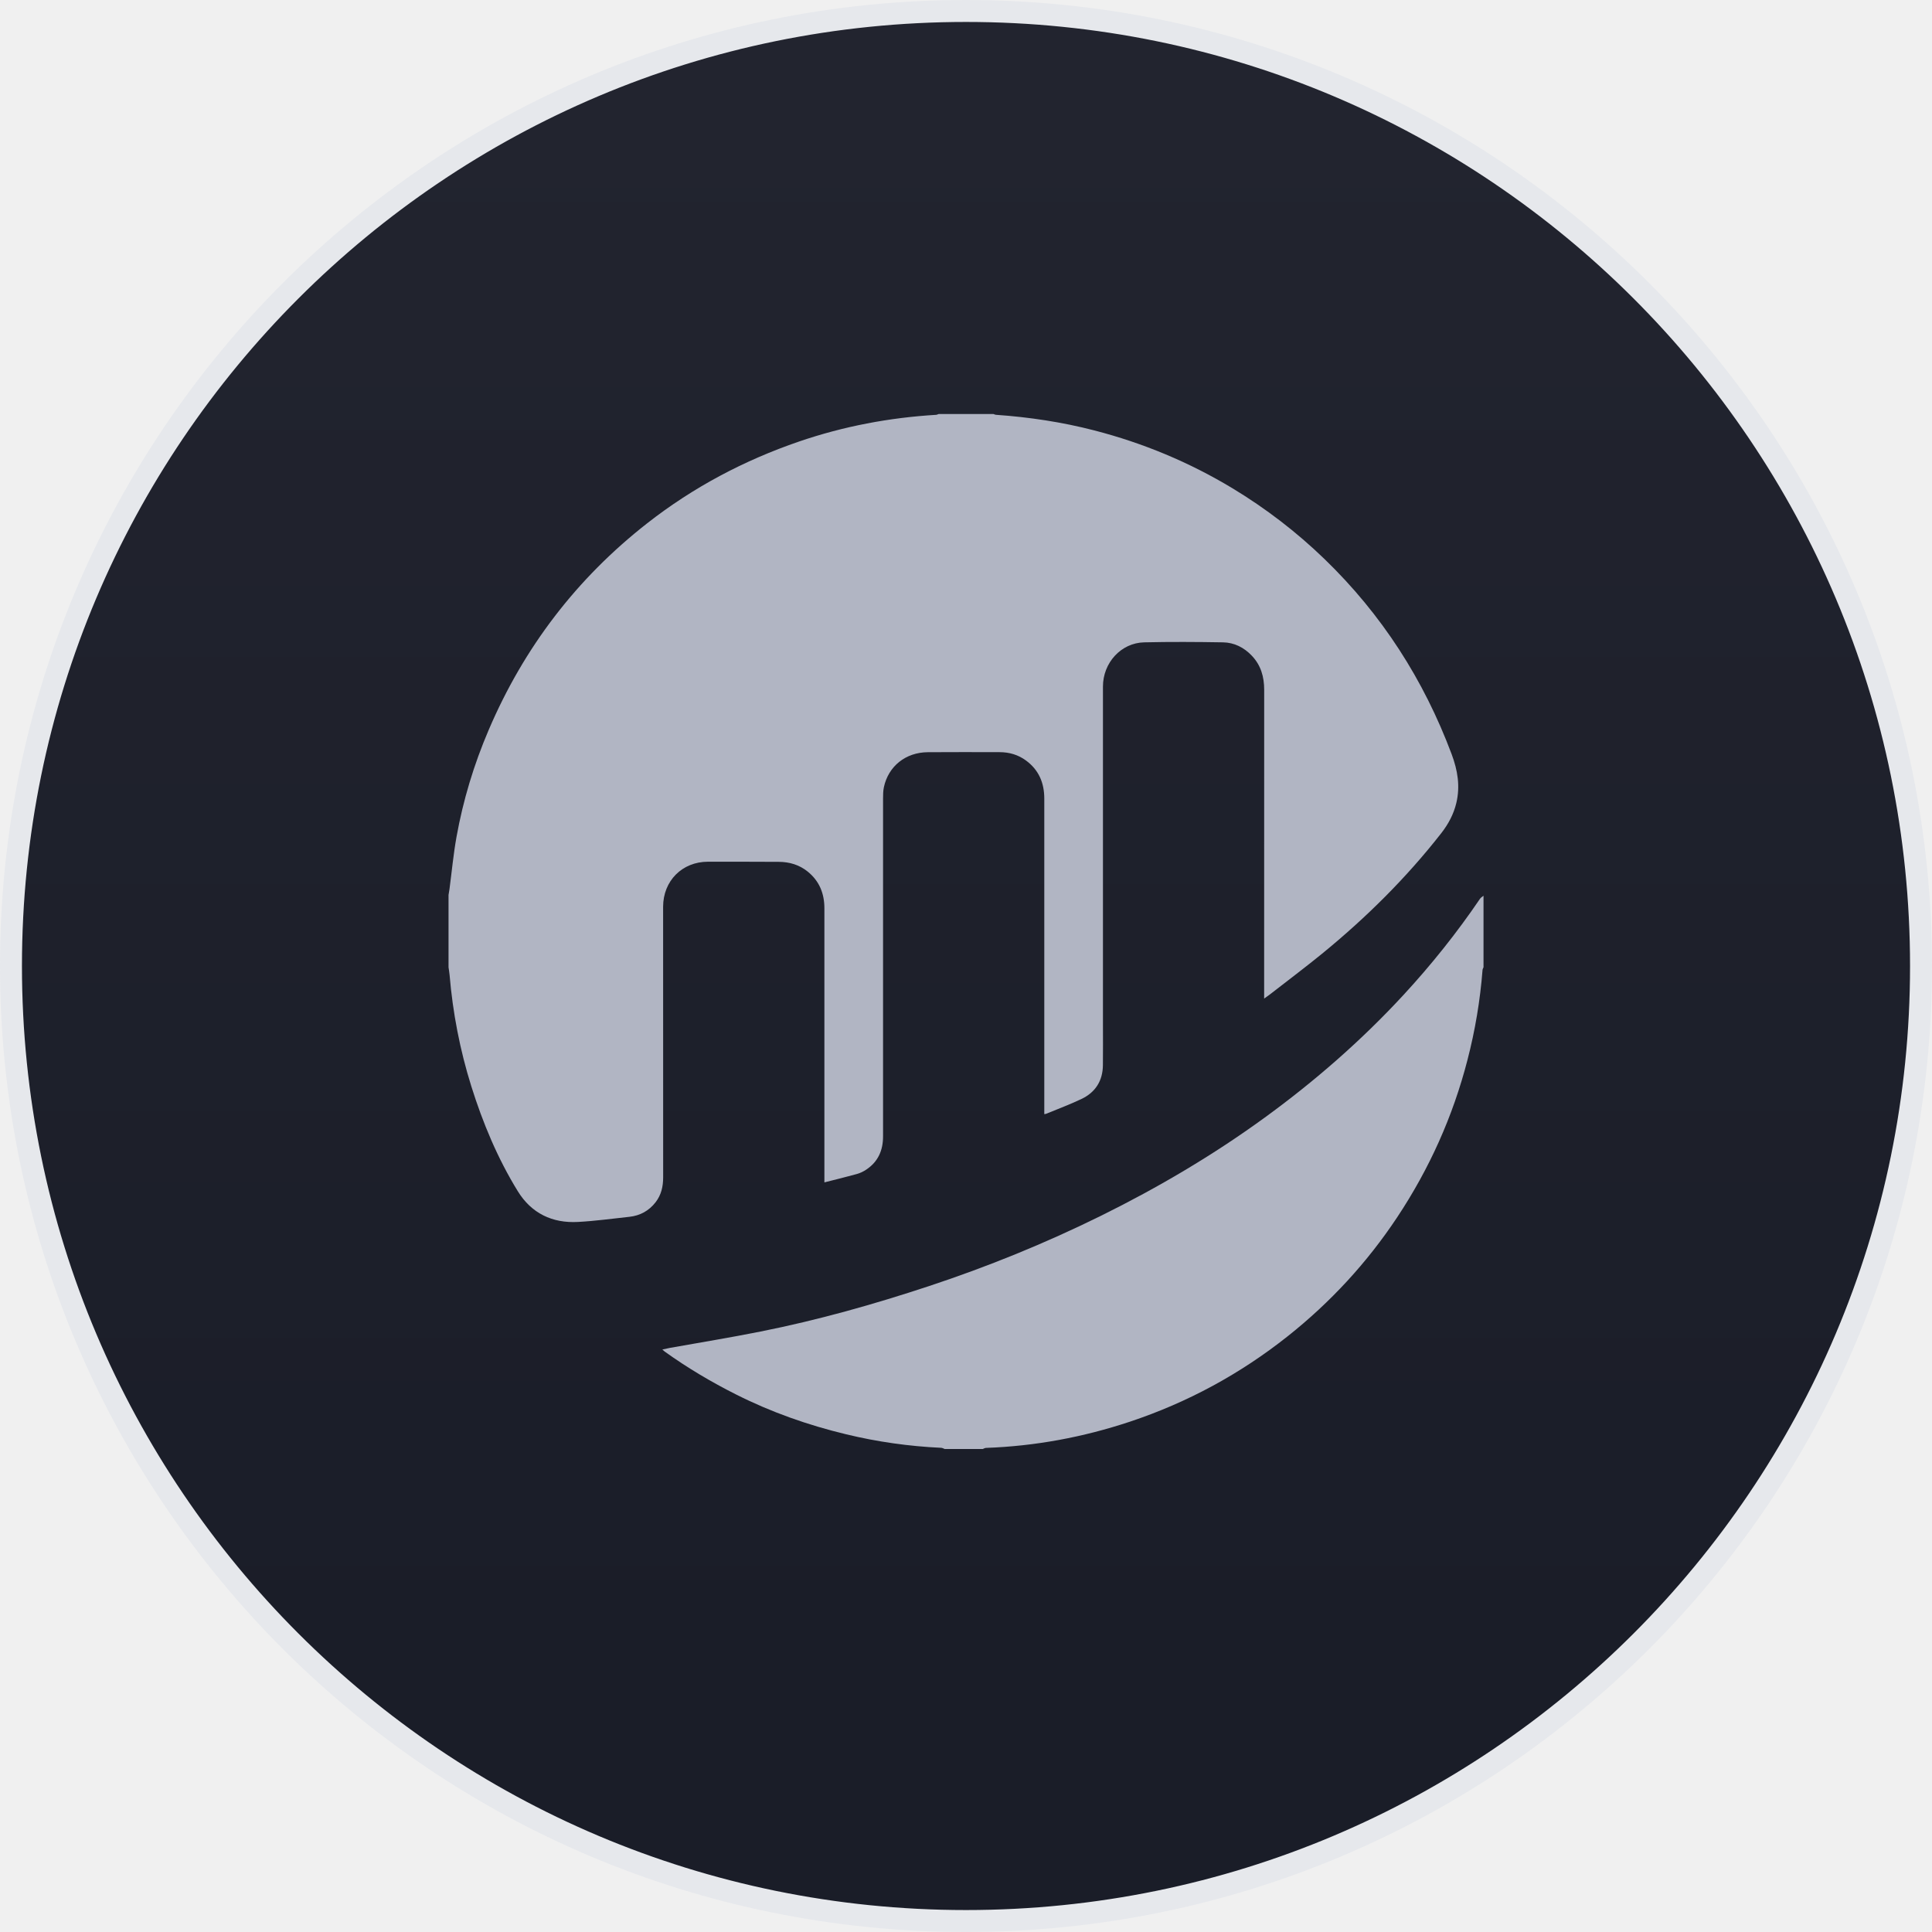
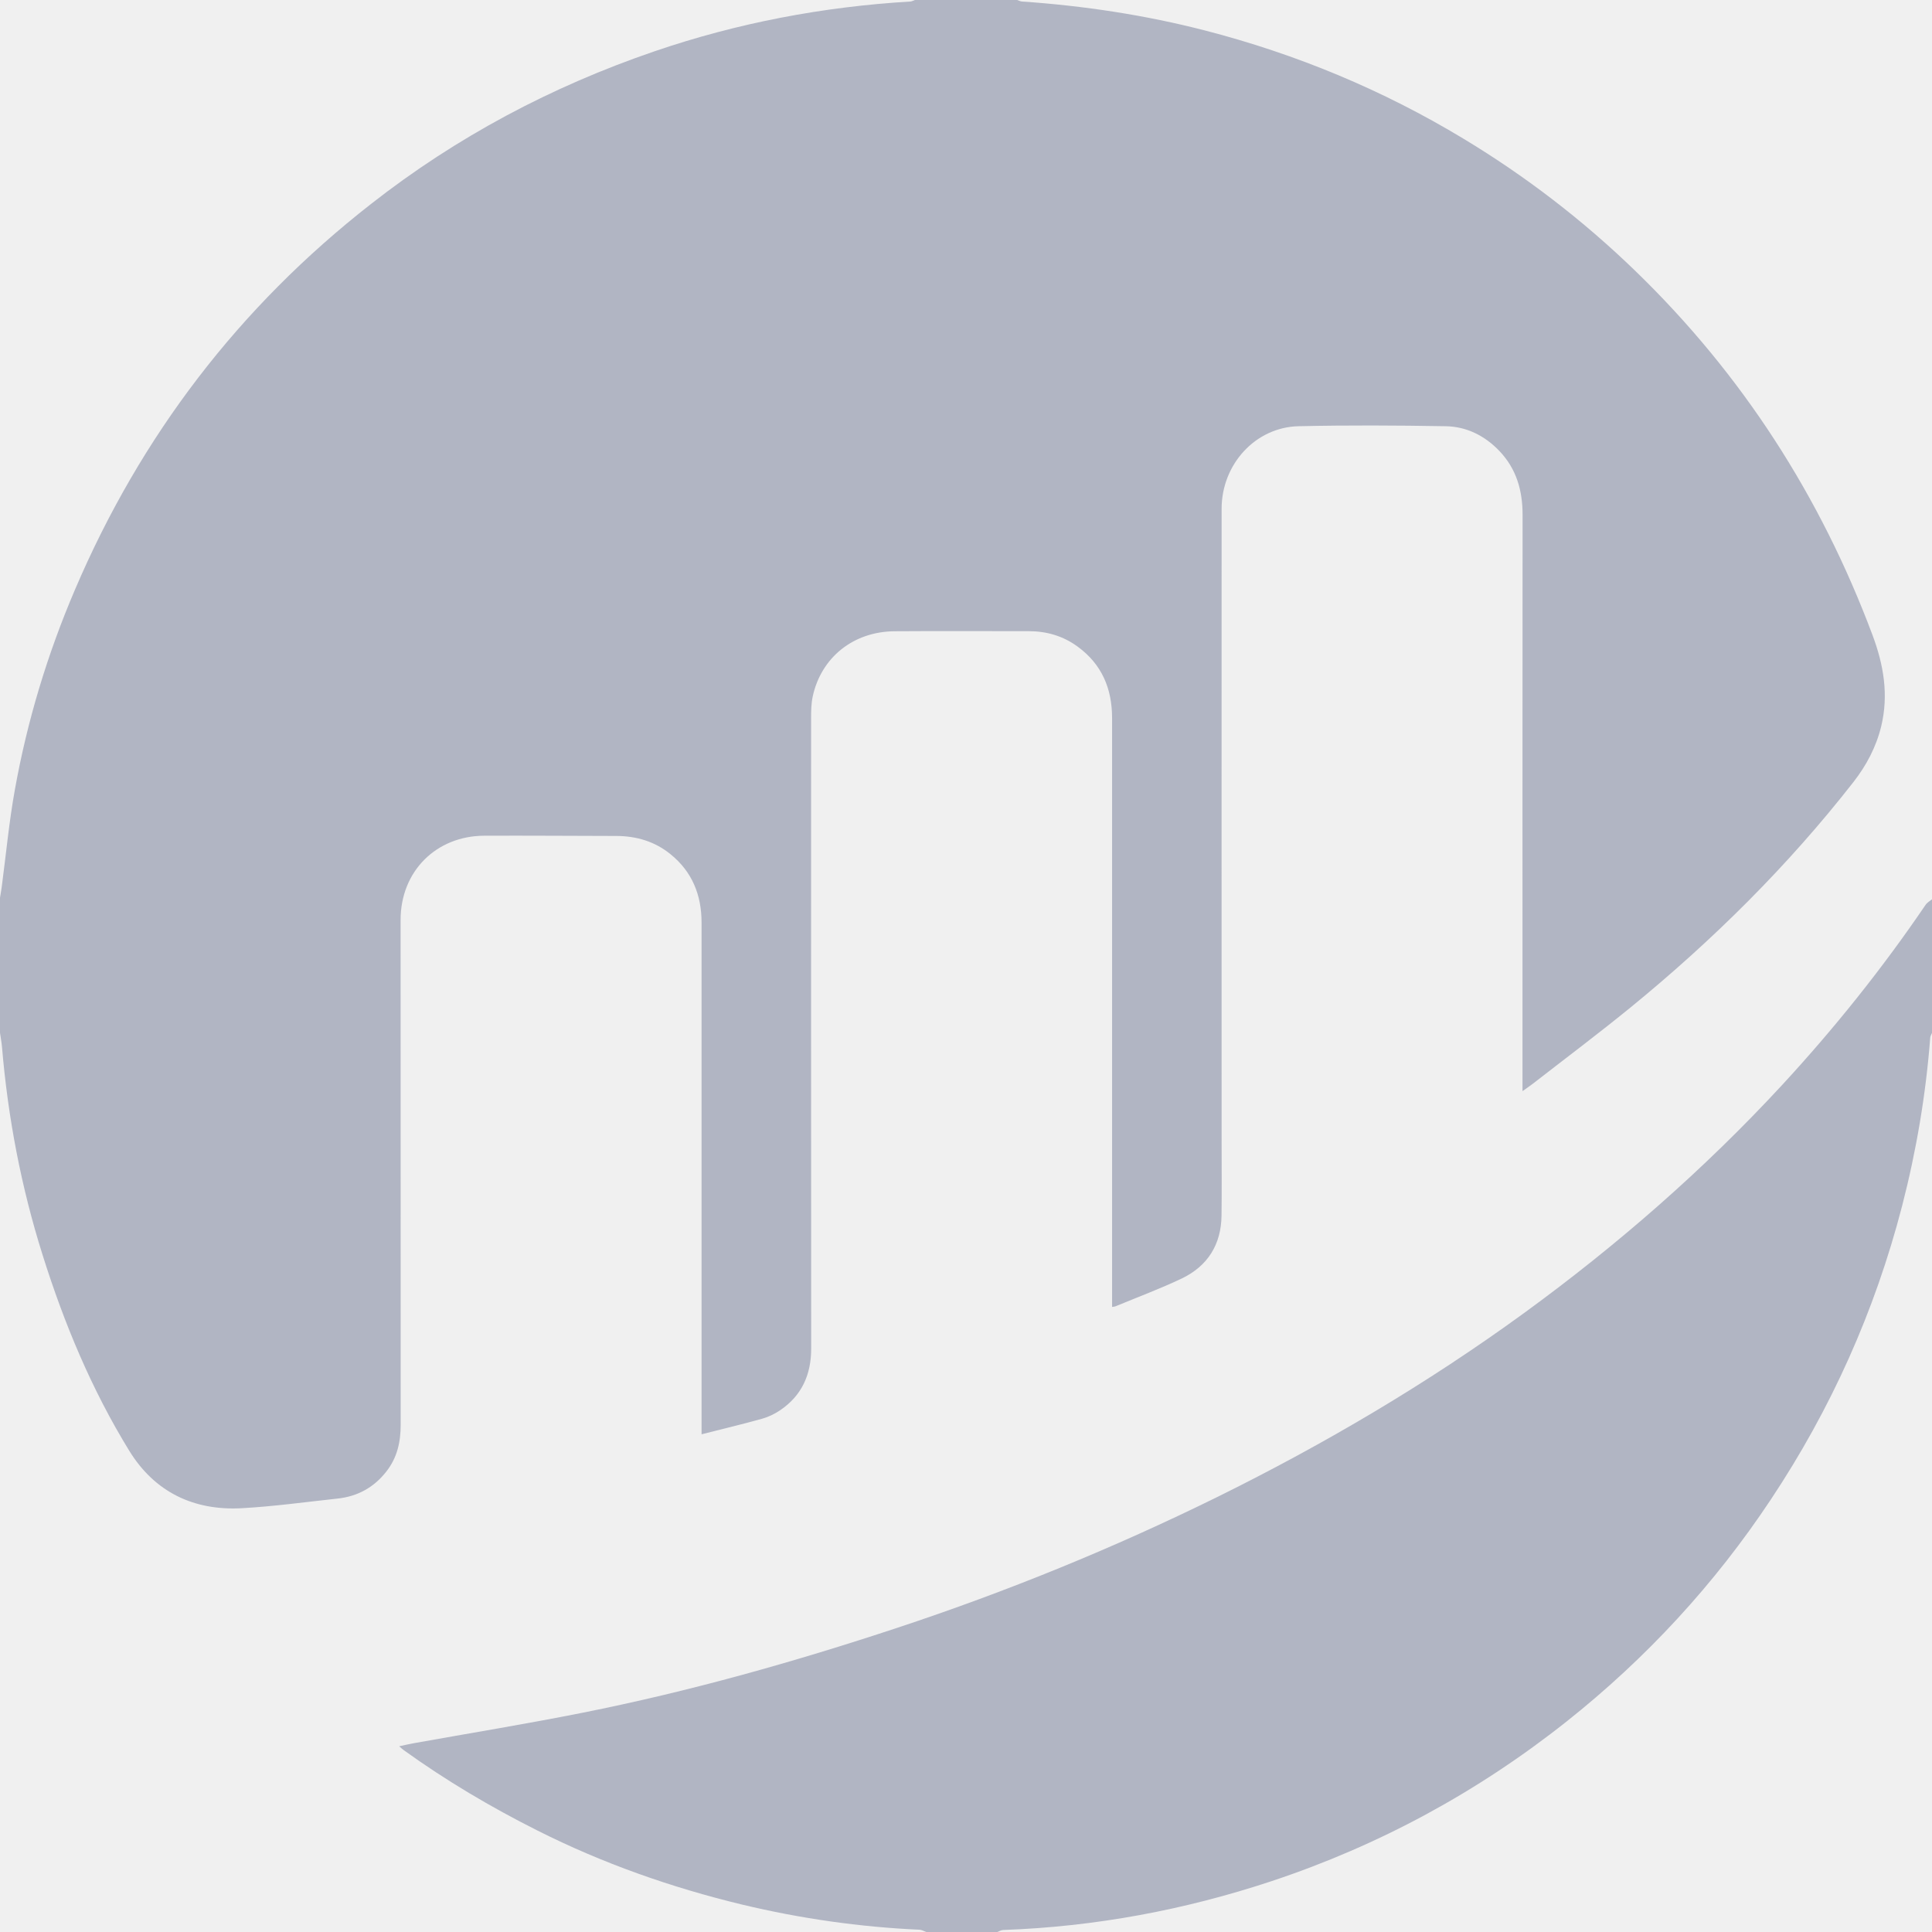
- <svg xmlns="http://www.w3.org/2000/svg" width="44" height="44" viewBox="0 0 44 44" fill="none">
-   <circle cx="22" cy="22" r="21.75" fill="url(#paint0_linear_161_12359)" stroke="#E6E8EC" stroke-width="0.5" />
-   <g clip-path="url(#clip0_161_12359)">
-     <path fill-rule="evenodd" clip-rule="evenodd" d="M22.625 9.429C22.644 9.435 22.664 9.446 22.684 9.447C23.44 9.5 24.186 9.612 24.921 9.802C26.035 10.09 27.086 10.527 28.07 11.121C28.828 11.579 29.528 12.116 30.166 12.733C31.47 13.994 32.425 15.48 33.061 17.178C33.197 17.543 33.258 17.905 33.167 18.287C33.106 18.542 32.987 18.765 32.827 18.971C32.029 19.993 31.113 20.9 30.11 21.719C29.721 22.036 29.319 22.338 28.923 22.646C28.887 22.674 28.849 22.699 28.79 22.742C28.79 22.686 28.79 22.651 28.79 22.616C28.79 20.314 28.789 18.012 28.791 15.71C28.791 15.415 28.717 15.152 28.51 14.934C28.331 14.745 28.109 14.633 27.852 14.629C27.254 14.619 26.656 14.615 26.058 14.629C25.531 14.641 25.119 15.094 25.119 15.636C25.119 18.199 25.119 20.761 25.119 23.323C25.119 23.635 25.122 23.947 25.118 24.259C25.114 24.613 24.95 24.875 24.633 25.027C24.371 25.152 24.097 25.254 23.828 25.365C23.818 25.369 23.806 25.37 23.783 25.374C23.783 25.332 23.783 25.296 23.783 25.26C23.783 22.903 23.782 20.546 23.783 18.189C23.783 17.831 23.659 17.535 23.366 17.32C23.188 17.189 22.986 17.13 22.766 17.13C22.22 17.13 21.674 17.126 21.128 17.131C20.626 17.135 20.233 17.449 20.13 17.927C20.112 18.013 20.111 18.105 20.111 18.194C20.11 20.756 20.11 23.318 20.111 25.88C20.111 26.198 19.999 26.455 19.733 26.634C19.667 26.679 19.592 26.716 19.515 26.737C19.274 26.804 19.031 26.863 18.775 26.928C18.775 26.887 18.775 26.855 18.775 26.822C18.775 24.776 18.775 22.731 18.775 20.686C18.775 20.35 18.661 20.065 18.395 19.85C18.203 19.695 17.98 19.629 17.736 19.628C17.199 19.627 16.661 19.623 16.124 19.625C15.534 19.626 15.103 20.061 15.102 20.651C15.102 22.705 15.102 24.759 15.103 26.813C15.103 27.02 15.061 27.212 14.931 27.38C14.778 27.576 14.579 27.685 14.335 27.712C13.945 27.754 13.555 27.808 13.163 27.829C12.578 27.861 12.103 27.633 11.793 27.13C11.333 26.383 10.997 25.577 10.734 24.74C10.475 23.914 10.312 23.068 10.239 22.205C10.234 22.146 10.223 22.088 10.215 22.029C10.215 21.48 10.215 20.931 10.215 20.382C10.222 20.337 10.231 20.292 10.237 20.247C10.289 19.852 10.326 19.455 10.396 19.063C10.547 18.223 10.793 17.41 11.129 16.625C11.931 14.747 13.132 13.175 14.741 11.916C15.787 11.098 16.944 10.485 18.199 10.055C19.213 9.708 20.256 9.511 21.325 9.447C21.342 9.445 21.359 9.435 21.377 9.429C21.793 9.429 22.209 9.429 22.625 9.429Z" fill="#B1B5C3" />
-     <path fill-rule="evenodd" clip-rule="evenodd" d="M21.515 33C21.488 32.99 21.462 32.974 21.435 32.973C20.703 32.939 19.981 32.837 19.27 32.665C18.404 32.457 17.566 32.162 16.769 31.761C16.2 31.475 15.655 31.152 15.138 30.781C15.124 30.771 15.113 30.759 15.084 30.734C15.153 30.719 15.206 30.707 15.259 30.697C15.946 30.574 16.636 30.462 17.32 30.325C18.623 30.066 19.9 29.706 21.16 29.289C22.499 28.846 23.802 28.316 25.067 27.692C26.373 27.047 27.626 26.309 28.805 25.451C29.945 24.621 31.003 23.699 31.961 22.662C32.596 21.974 33.18 21.244 33.706 20.469C33.725 20.441 33.759 20.422 33.786 20.4C33.786 20.943 33.786 21.486 33.786 22.029C33.778 22.049 33.766 22.068 33.764 22.088C33.71 22.783 33.595 23.468 33.42 24.142C33.089 25.425 32.553 26.618 31.821 27.721C31.134 28.756 30.301 29.659 29.328 30.431C28.243 31.292 27.043 31.942 25.73 32.379C24.667 32.732 23.575 32.935 22.454 32.975C22.43 32.976 22.406 32.991 22.382 33C22.093 33 21.804 33 21.515 33Z" fill="#B1B5C3" />
-   </g>
-   <defs>
-     <linearGradient id="paint0_linear_161_12359" x1="22" y1="0" x2="22" y2="44" gradientUnits="userSpaceOnUse">
-       <stop offset="0.046" stop-color="#22242F" />
-       <stop offset="0.869" stop-color="#1A1D28" />
-     </linearGradient>
-     <clipPath id="clip0_161_12359">
-       <rect width="23.571" height="23.571" fill="white" transform="translate(10.2148 9.42859)" />
-     </clipPath>
-   </defs>
+ <svg xmlns="http://www.w3.org/2000/svg" width="23" height="23" viewBox="0 0 23 23" fill="none">
+   <path fill-rule="evenodd" clip-rule="evenodd" d="M12.109 0C12.128 0.006 12.147 0.017 12.167 0.018C12.905 0.069 13.633 0.179 14.35 0.364C15.436 0.645 16.462 1.071 17.422 1.651C18.163 2.098 18.845 2.622 19.467 3.224C20.739 4.455 21.672 5.905 22.292 7.561C22.425 7.917 22.485 8.271 22.396 8.644C22.336 8.892 22.22 9.111 22.064 9.311C21.285 10.308 20.391 11.193 19.413 11.992C19.033 12.302 18.641 12.596 18.254 12.897C18.219 12.924 18.182 12.949 18.125 12.99C18.125 12.936 18.125 12.902 18.125 12.868C18.125 10.622 18.124 8.375 18.126 6.129C18.126 5.841 18.054 5.584 17.852 5.371C17.677 5.187 17.46 5.078 17.209 5.074C16.626 5.064 16.042 5.061 15.459 5.074C14.945 5.086 14.543 5.528 14.543 6.057C14.542 8.557 14.543 11.057 14.543 13.557C14.543 13.862 14.546 14.166 14.542 14.471C14.538 14.816 14.377 15.072 14.069 15.22C13.813 15.342 13.546 15.441 13.283 15.55C13.274 15.555 13.262 15.555 13.239 15.559C13.239 15.518 13.239 15.483 13.239 15.448C13.239 13.148 13.239 10.848 13.239 8.548C13.239 8.199 13.118 7.91 12.832 7.7C12.659 7.572 12.462 7.514 12.247 7.514C11.714 7.515 11.181 7.511 10.649 7.515C10.159 7.519 9.776 7.826 9.675 8.292C9.657 8.377 9.656 8.466 9.656 8.553C9.656 11.053 9.655 13.553 9.657 16.053C9.657 16.363 9.547 16.613 9.287 16.789C9.223 16.832 9.15 16.868 9.075 16.889C8.84 16.955 8.602 17.011 8.352 17.075C8.352 17.036 8.352 17.003 8.352 16.971C8.352 14.976 8.352 12.98 8.352 10.985C8.352 10.657 8.242 10.379 7.982 10.169C7.795 10.017 7.577 9.953 7.339 9.952C6.814 9.951 6.29 9.947 5.766 9.949C5.19 9.951 4.769 10.375 4.769 10.951C4.769 12.955 4.769 14.959 4.77 16.962C4.77 17.166 4.729 17.352 4.601 17.516C4.453 17.707 4.258 17.814 4.02 17.84C3.64 17.881 3.259 17.934 2.877 17.955C2.306 17.986 1.842 17.763 1.54 17.273C1.091 16.543 0.764 15.757 0.507 14.94C0.253 14.134 0.095 13.309 0.024 12.467C0.019 12.409 0.008 12.352 0 12.295C0 11.759 0 11.224 0 10.688C0.007 10.644 0.015 10.6 0.021 10.556C0.072 10.171 0.108 9.783 0.177 9.401C0.324 8.582 0.564 7.788 0.892 7.021C1.674 5.189 2.846 3.655 4.417 2.428C5.437 1.629 6.566 1.03 7.791 0.611C8.78 0.273 9.797 0.08 10.84 0.018C10.858 0.016 10.874 0.006 10.891 8.74664e-05C11.297 0 11.703 0 12.109 0Z" fill="#B1B5C3" />
+   <path fill-rule="evenodd" clip-rule="evenodd" d="M11.027 23C11.001 22.991 10.975 22.975 10.949 22.973C10.235 22.941 9.53 22.84 8.836 22.674C7.991 22.47 7.174 22.183 6.396 21.791C5.841 21.512 5.309 21.197 4.805 20.834C4.792 20.825 4.78 20.813 4.752 20.789C4.819 20.775 4.871 20.762 4.923 20.753C5.593 20.633 6.266 20.523 6.934 20.39C8.205 20.137 9.451 19.786 10.681 19.379C11.987 18.947 13.259 18.429 14.492 17.821C15.768 17.191 16.99 16.471 18.14 15.634C19.252 14.824 20.285 13.924 21.219 12.913C21.839 12.241 22.409 11.529 22.923 10.773C22.941 10.745 22.974 10.727 23.001 10.705C23.001 11.235 23.001 11.765 23.001 12.295C22.993 12.314 22.981 12.333 22.979 12.352C22.927 13.03 22.814 13.699 22.644 14.357C22.32 15.609 21.798 16.773 21.083 17.849C20.413 18.859 19.6 19.74 18.65 20.494C17.592 21.333 16.421 21.968 15.14 22.394C14.103 22.738 13.037 22.937 11.944 22.976C11.92 22.976 11.896 22.991 11.873 23C11.591 23 11.309 23 11.027 23Z" fill="#B1B5C3" />
</svg>
